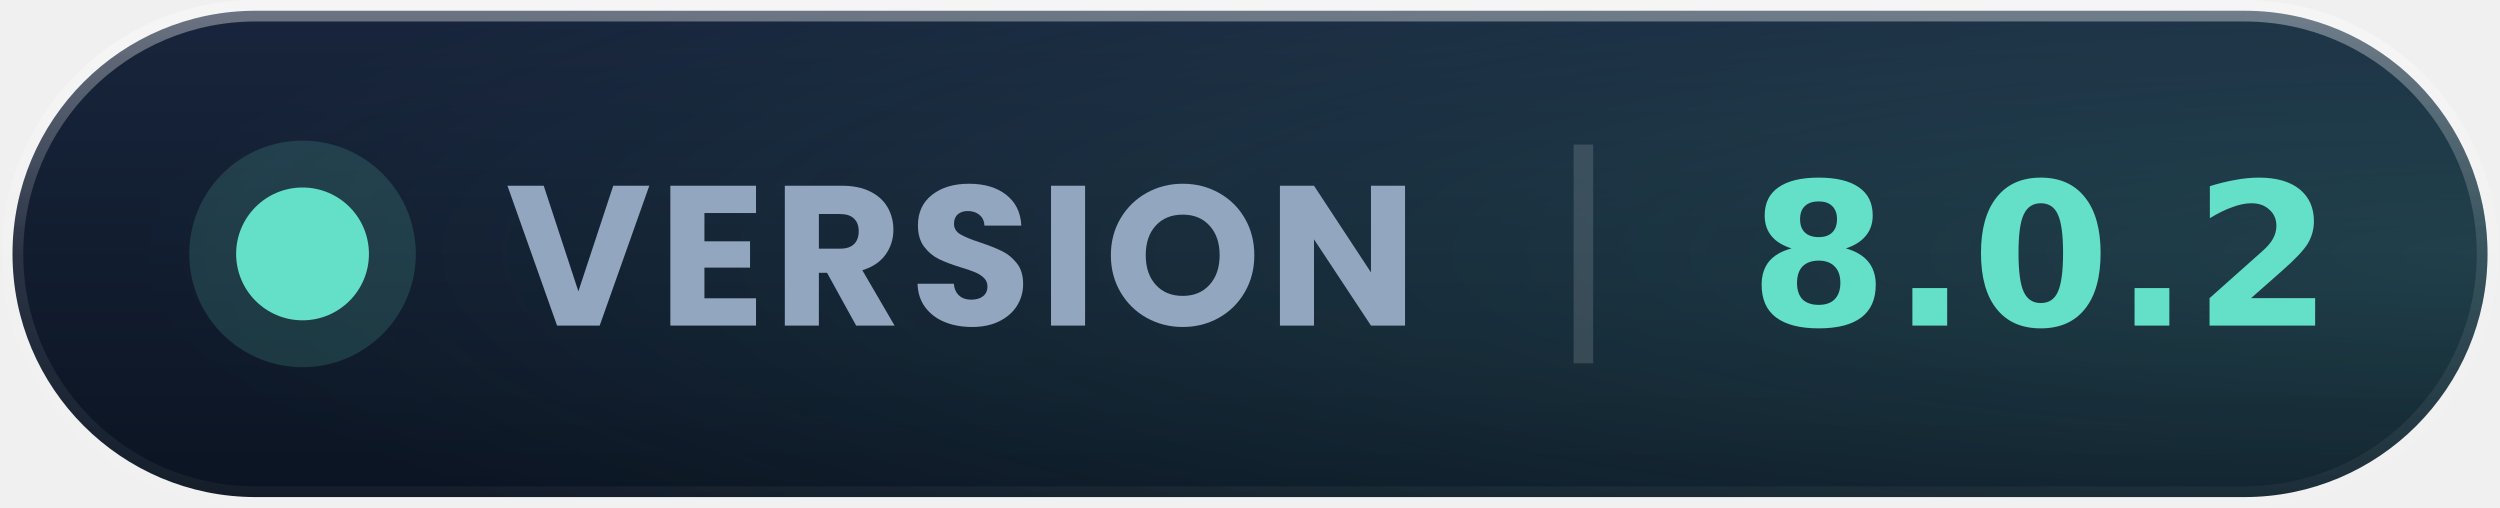
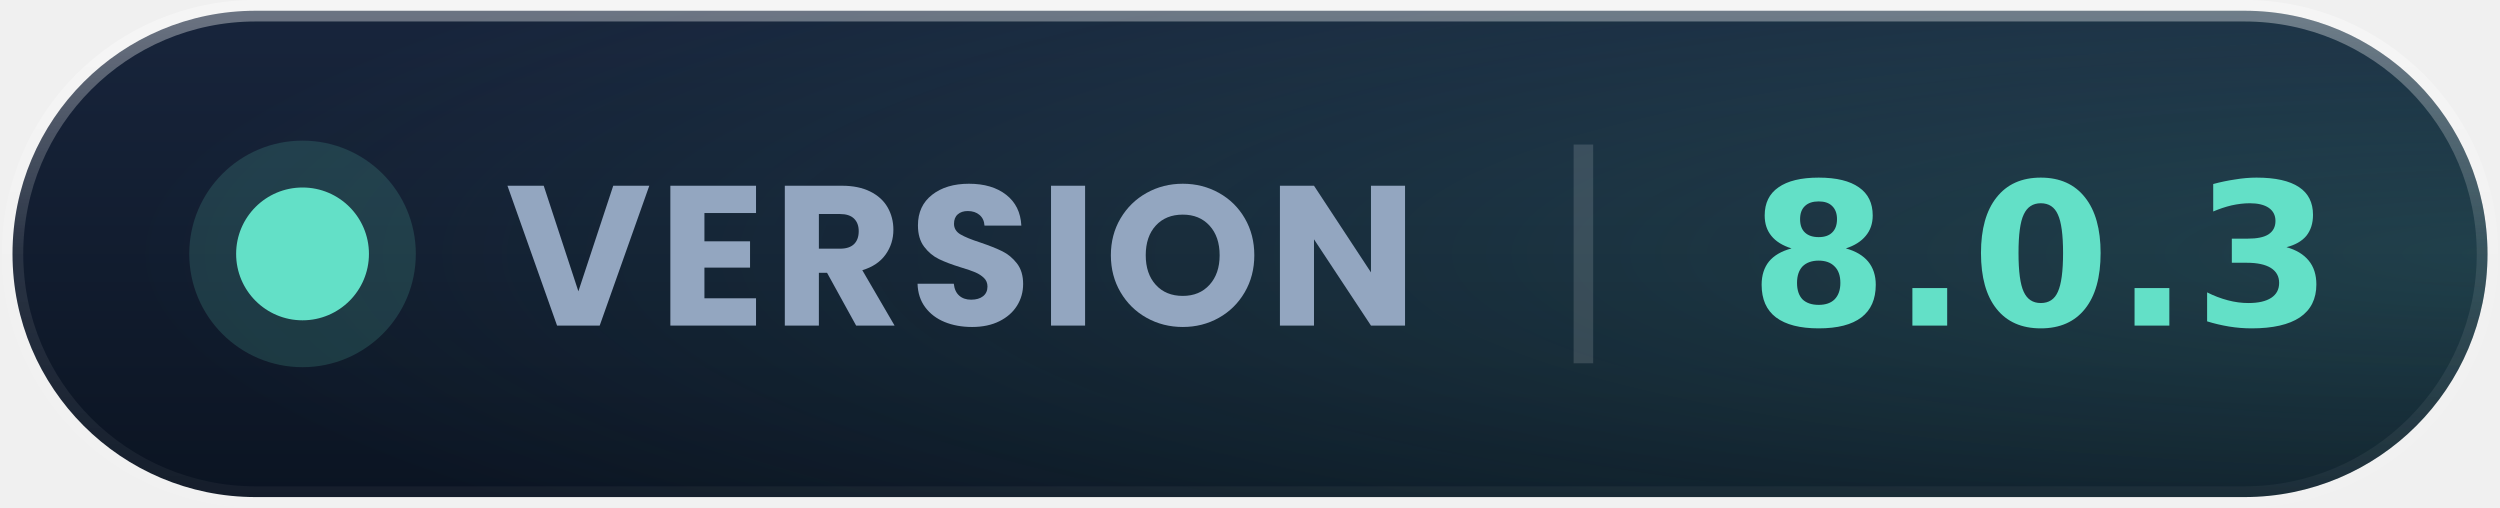
- <svg xmlns="http://www.w3.org/2000/svg" width="128" height="26" viewBox="0 0 127.82 26" role="img" aria-label="version: 8.0.2">
+ <svg xmlns="http://www.w3.org/2000/svg" width="128" height="26" viewBox="0 0 127.82 26" role="img" aria-label="version: 8.0.3">
  <defs>
    <linearGradient id="pill" x1="0" y1="0" x2="0" y2="1">
      <stop offset="0" stop-color="#18253c" />
      <stop offset="1" stop-color="#0b1422" />
    </linearGradient>
    <linearGradient id="edge" x1="0" y1="0" x2="0" y2="1">
      <stop offset="0" stop-color="#ffffff" stop-opacity=".36" />
      <stop offset=".5" stop-color="#ffffff" stop-opacity=".10" />
      <stop offset="1" stop-color="#ffffff" stop-opacity=".04" />
    </linearGradient>
    <radialGradient id="wash" cx="1" cy=".5" r=".95">
      <stop offset="0" stop-color="#63e0c7" stop-opacity=".18" />
      <stop offset="1" stop-color="#63e0c7" stop-opacity="0" />
    </radialGradient>
  </defs>
  <rect x=".55" y=".55" width="126.72" height="24.9" rx="12.45" fill="url(#pill)" />
  <rect x=".55" y=".55" width="126.72" height="24.9" rx="12.45" fill="url(#wash)" />
  <rect x=".55" y=".55" width="126.72" height="24.9" rx="12.45" fill="none" stroke="url(#edge)" stroke-width="1.1" />
  <circle cx="15.40" cy="13.0" r="5.8" fill="#63e0c7" opacity=".16" />
  <circle cx="15.40" cy="13.0" r="3.4" fill="#63e0c7" />
  <path d="M80.98 7.4v11.2" stroke="#ffffff" stroke-opacity=".14" stroke-width="1" />
  <g transform="translate(25.80,16.67)" fill="#93a6c0">
    <path transform="translate(0.00,0) scale(0.0102,-0.0102)" d="M721.00 702.00 472.00 0.00H258.00L9.00 702.00H191.00L365.00 172.00L540.00 702.00Z" />
    <path transform="translate(7.80,0) scale(0.0102,-0.0102)" d="M233.00 565.00V423.00H462.00V291.00H233.00V137.00H492.00V0.00H62.00V702.00H492.00V565.00Z" />
    <path transform="translate(13.66,0) scale(0.0102,-0.0102)" d="M420.00 0.00 274.00 265.00H233.00V0.00H62.00V702.00H349.00Q432.00 702.00 490.50 673.00Q549.00 644.00 578.00 593.50Q607.00 543.00 607.00 481.00Q607.00 411.00 567.50 356.00Q528.00 301.00 451.00 278.00L613.00 0.00ZM233.00 386.00H339.00Q386.00 386.00 409.50 409.00Q433.00 432.00 433.00 474.00Q433.00 514.00 409.50 537.00Q386.00 560.00 339.00 560.00H233.00Z" />
    <path transform="translate(20.66,0) scale(0.0102,-0.0102)" d="M42.00 210.00H224.00Q228.00 171.00 251.00 150.50Q274.00 130.00 311.00 130.00Q349.00 130.00 371.00 147.50Q393.00 165.00 393.00 196.00Q393.00 222.00 375.50 239.00Q358.00 256.00 332.50 267.00Q307.00 278.00 260.00 292.00Q192.00 313.00 149.00 334.00Q106.00 355.00 75.00 396.00Q44.00 437.00 44.00 503.00Q44.00 601.00 115.00 656.50Q186.00 712.00 300.00 712.00Q416.00 712.00 487.00 656.50Q558.00 601.00 563.00 502.00H378.00Q376.00 536.00 353.00 555.50Q330.00 575.00 294.00 575.00Q263.00 575.00 244.00 558.50Q225.00 542.00 225.00 511.00Q225.00 477.00 257.00 458.00Q289.00 439.00 357.00 417.00Q425.00 394.00 467.50 373.00Q510.00 352.00 541.00 312.00Q572.00 272.00 572.00 209.00Q572.00 149.00 541.50 100.00Q511.00 51.00 453.00 22.00Q395.00 -7.00 316.00 -7.00Q239.00 -7.00 178.00 18.00Q117.00 43.00 80.50 92.00Q44.00 141.00 42.00 210.00Z" />
    <path transform="translate(27.29,0) scale(0.0102,-0.0102)" d="M233.00 702.00V0.00H62.00V702.00Z" />
    <path transform="translate(30.65,0) scale(0.0102,-0.0102)" d="M33.00 353.00Q33.00 456.00 81.50 538.00Q130.00 620.00 212.50 666.00Q295.00 712.00 394.00 712.00Q493.00 712.00 575.50 666.00Q658.00 620.00 705.50 538.00Q753.00 456.00 753.00 353.00Q753.00 250.00 705.00 167.50Q657.00 85.00 575.00 39.00Q493.00 -7.00 394.00 -7.00Q295.00 -7.00 212.50 39.00Q130.00 85.00 81.50 167.50Q33.00 250.00 33.00 353.00ZM579.00 353.00Q579.00 446.00 528.50 501.50Q478.00 557.00 394.00 557.00Q309.00 557.00 258.50 502.00Q208.00 447.00 208.00 353.00Q208.00 260.00 258.50 204.50Q309.00 149.00 394.00 149.00Q478.00 149.00 528.50 205.00Q579.00 261.00 579.00 353.00Z" />
    <path transform="translate(39.01,0) scale(0.0102,-0.0102)" d="M690.00 0.00H519.00L233.00 433.00V0.00H62.00V702.00H233.00L519.00 267.00V702.00H690.00Z" />
  </g>
-   <text x="89.48" y="16.67" font-family="Verdana,'DejaVu Sans','Segoe UI',Arial,sans-serif" font-size="10.2" font-weight="700" letter-spacing=".2" fill="#63e0c7">8.0.2</text>
+   <text x="89.48" y="16.67" font-family="Verdana,'DejaVu Sans','Segoe UI',Arial,sans-serif" font-size="10.2" font-weight="700" letter-spacing=".2" fill="#63e0c7">8.0.3</text>
</svg>
